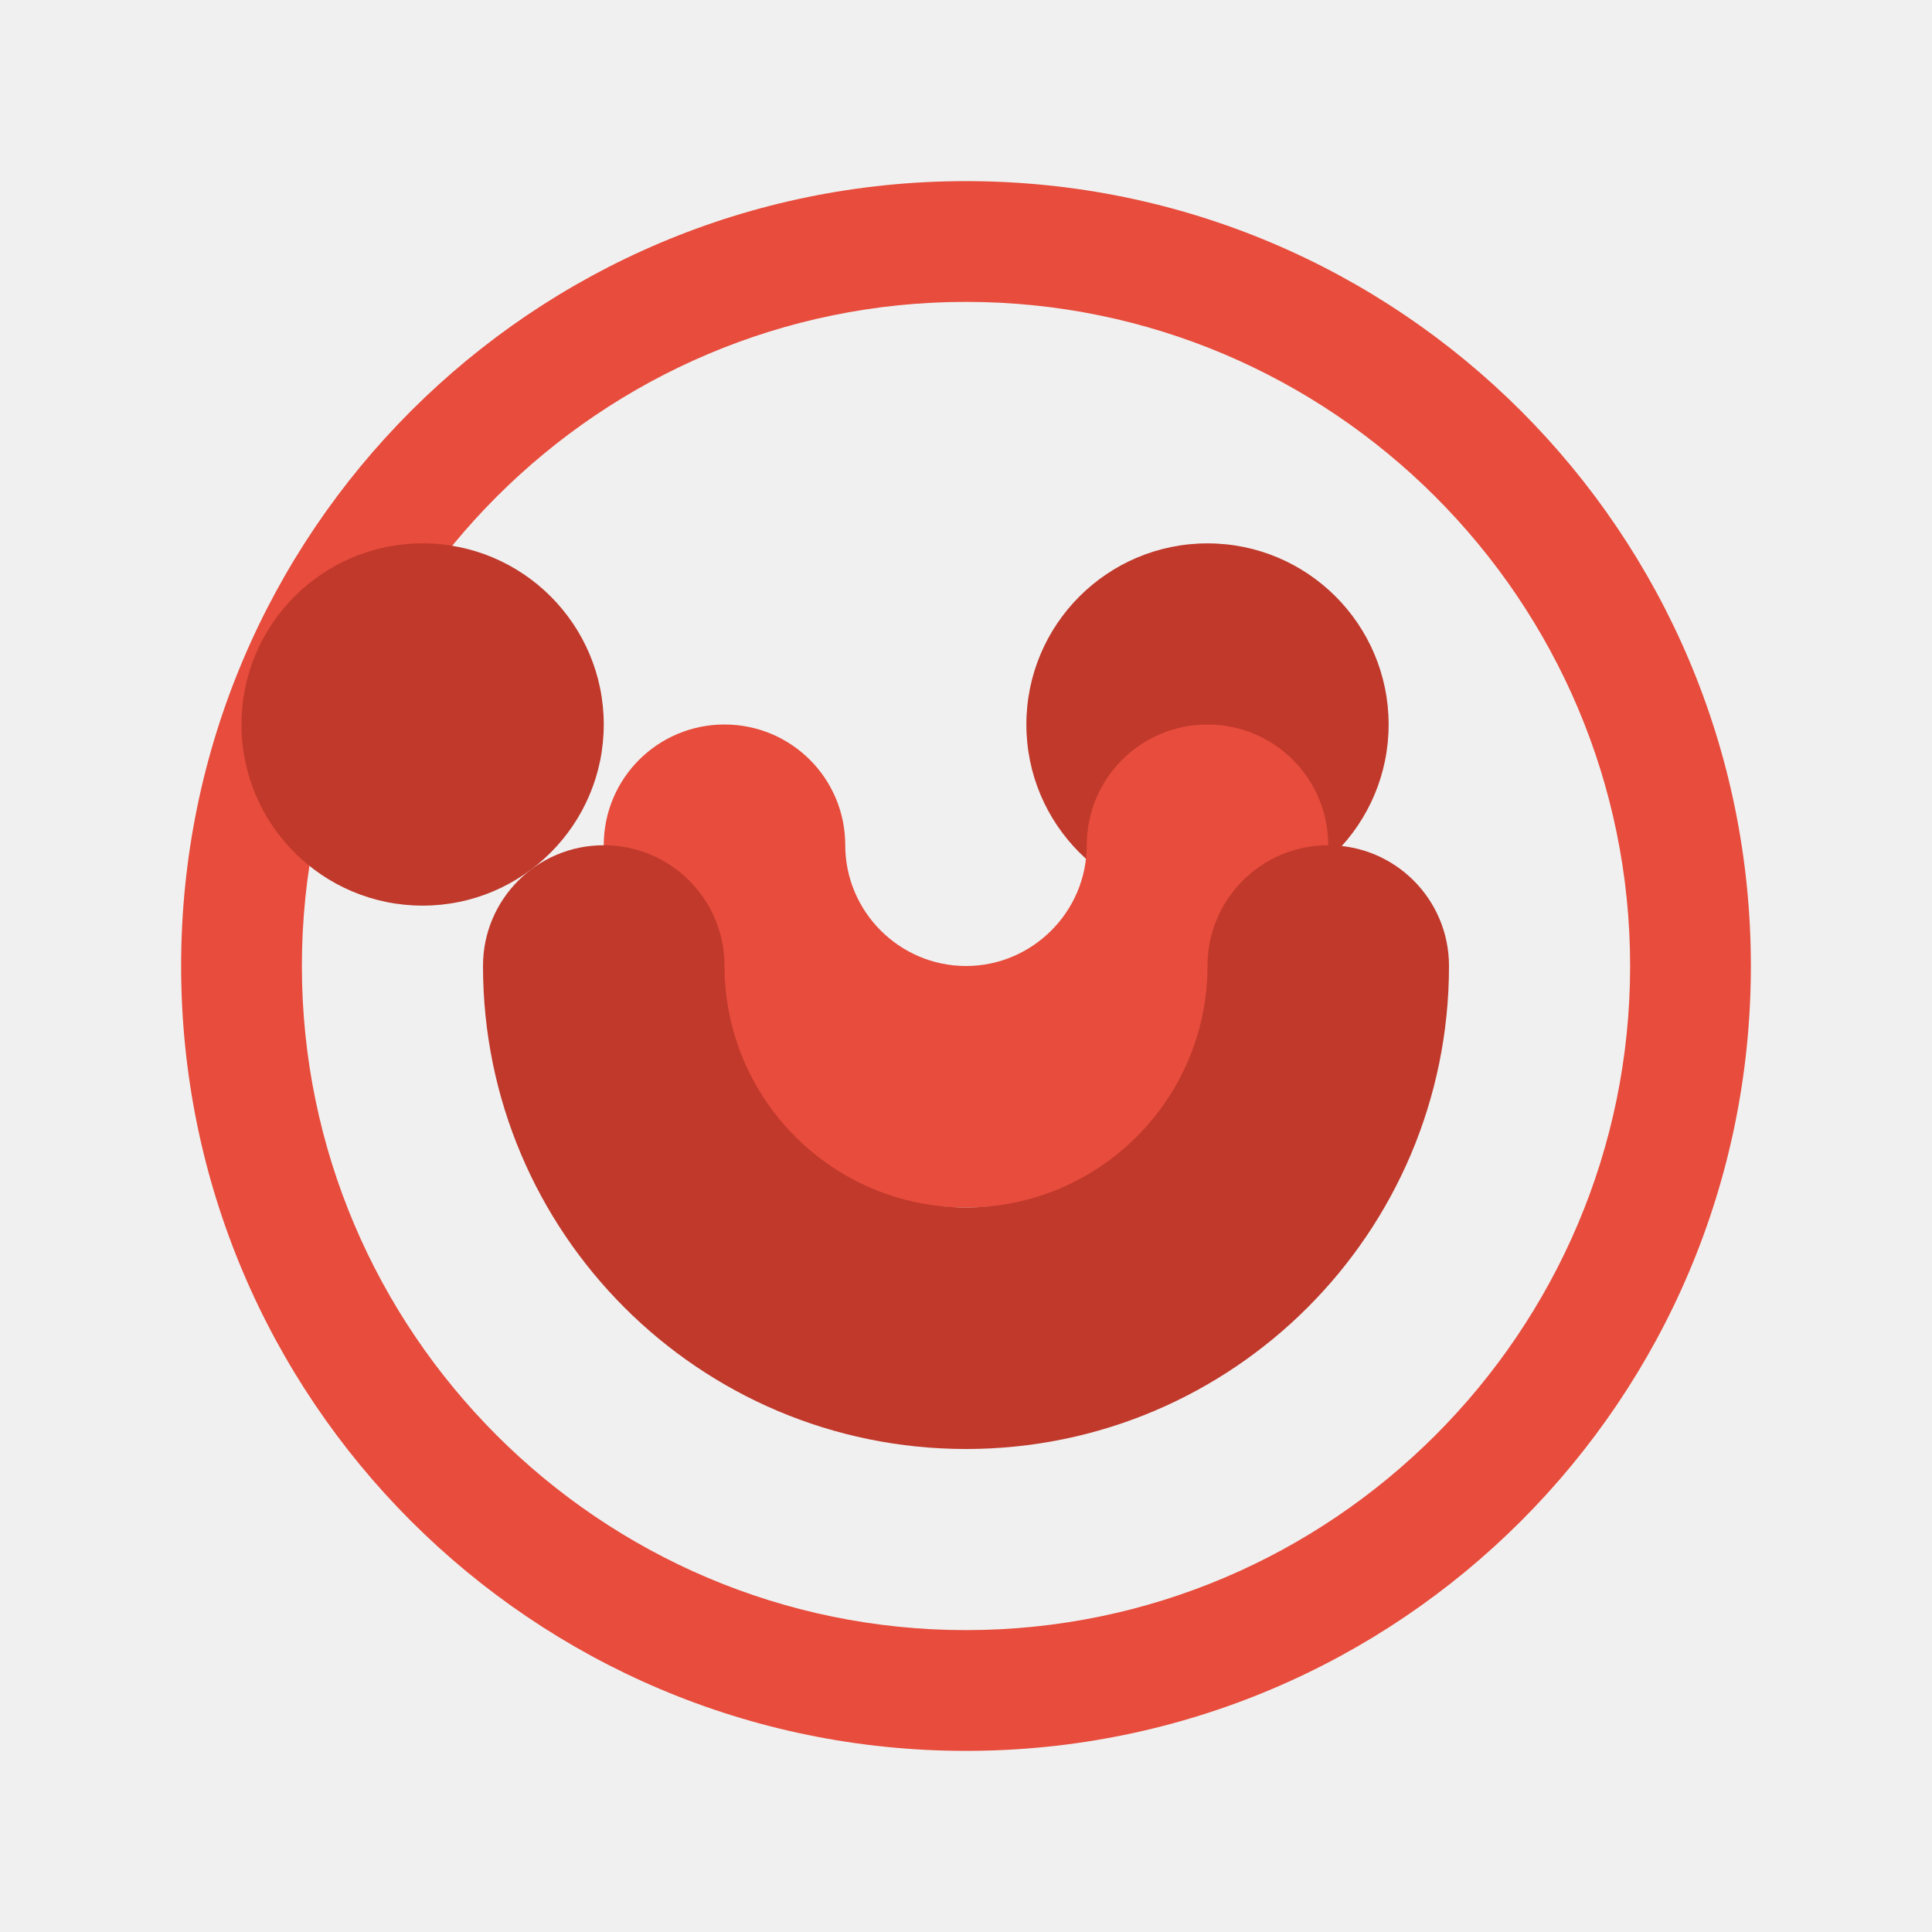
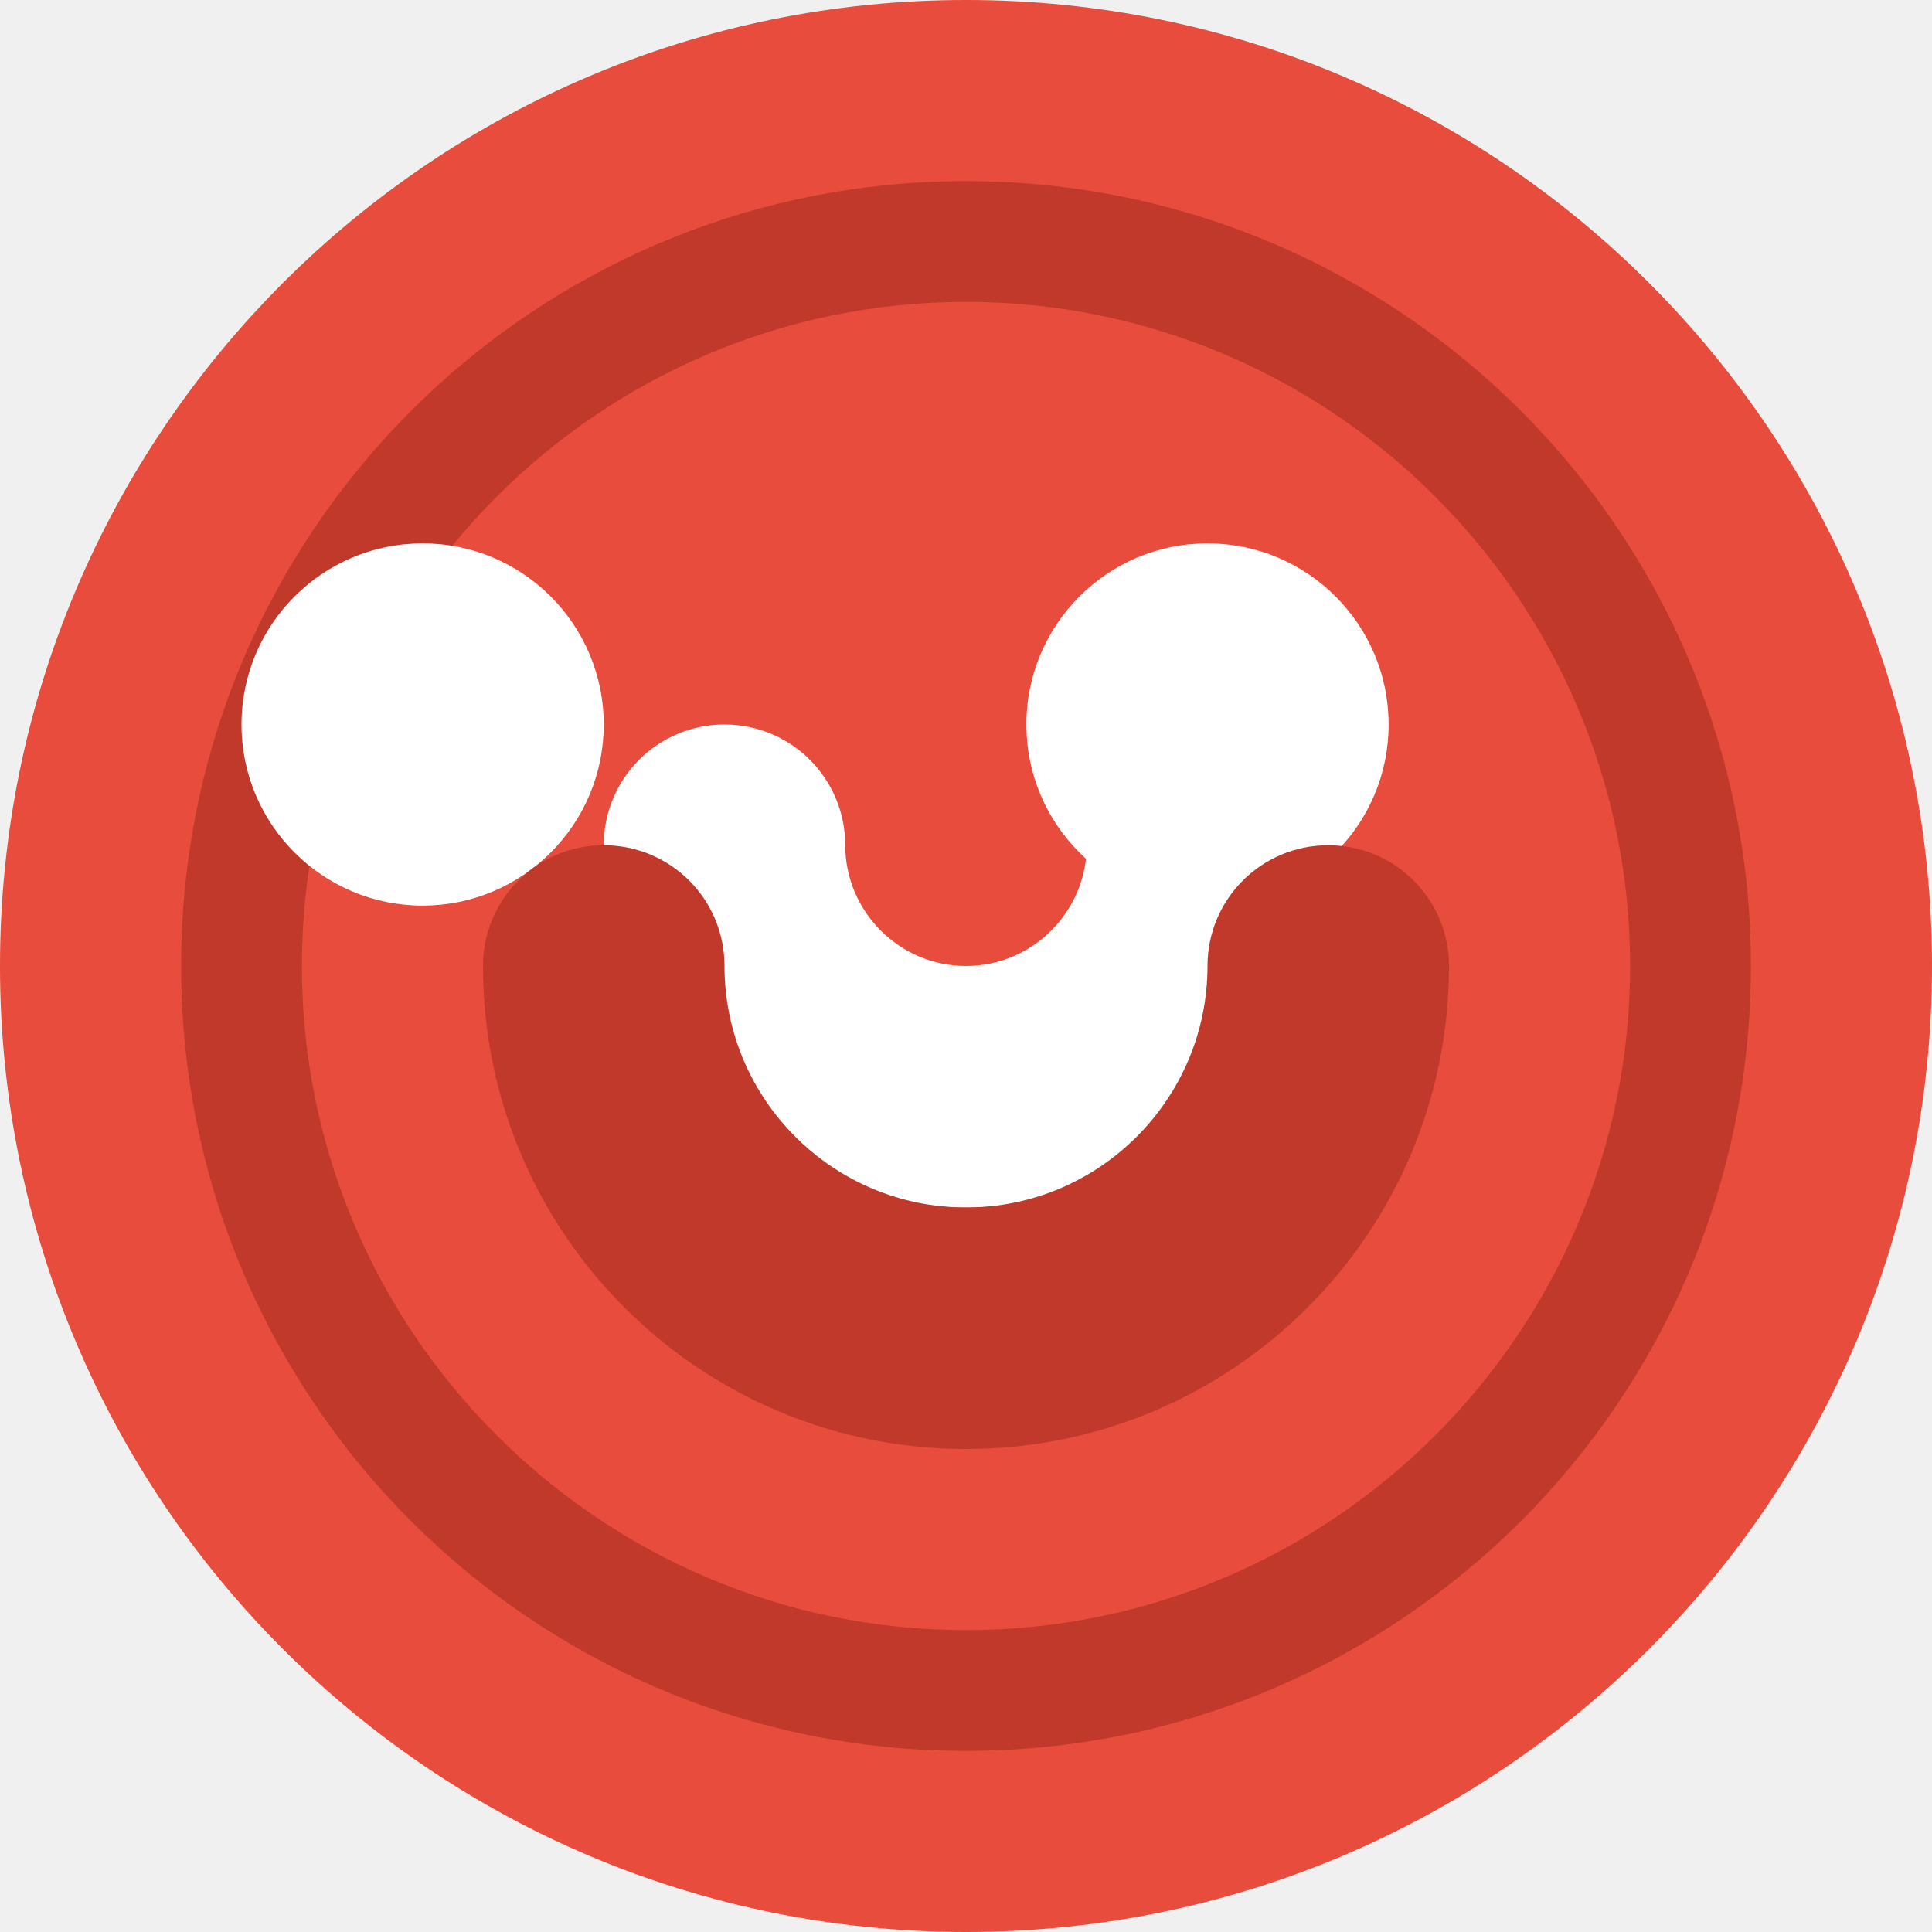
- <svg xmlns="http://www.w3.org/2000/svg" viewBox="0 0 512 512">
-   <path fill="#e74c3c" d="M256 48C141.1 48 48 141.1 48 256s93.1 208 208 208 208-93.1 208-208S370.9 48 256 48zm0 384c-97 0-176-79-176-176S159 80 256 80s176 79 176 176-79 176-176 176z" />
-   <path fill="#c0392b" d="M368 192c0-26.5-21.5-48-48-48s-48 21.5-48 48 21.5 48 48 48 48-21.5 48-48zm-208 0c0-26.5-21.5-48-48-48s-48 21.5-48 48 21.5 48 48 48 48-21.5 48-48z" />
-   <path fill="#e74c3c" d="M256 320c-53 0-96-43-96-96 0-17.7 14.3-32 32-32s32 14.3 32 32c0 17.6 14.4 32 32 32s32-14.4 32-32c0-17.7 14.3-32 32-32s32 14.3 32 32c0 53-43 96-96 96z" />
-   <path fill="#c0392b" d="M256 384c-70.7 0-128-57.3-128-128 0-17.7 14.3-32 32-32s32 14.3 32 32c0 35.3 28.7 64 64 64s64-28.7 64-64c0-17.7 14.3-32 32-32s32 14.3 32 32c0 70.7-57.3 128-128 128z" />
+ <svg xmlns="http://www.w3.org/2000/svg" width="512" height="512" viewBox="0 0 512 512">
+   <circle cx="256" cy="256" r="256" fill="#e74c3c" />
+   <path d="M256 48C141.1 48 48 141.1 48 256s93.1 208 208 208 208-93.1 208-208S370.9 48 256 48zm0 384c-97 0-176-79-176-176S159 80 256 80s176 79 176 176-79 176-176 176z" fill="#c0392b" />
+   <path d="M368 192c0-26.5-21.5-48-48-48s-48 21.5-48 48 21.5 48 48 48 48-21.5 48-48zm-208 0c0-26.5-21.5-48-48-48s-48 21.5-48 48 21.5 48 48 48 48-21.5 48-48z" fill="#fff" />
+   <path d="M256 320c-53 0-96-43-96-96 0-17.7 14.3-32 32-32s32 14.3 32 32c0 17.6 14.4 32 32 32s32-14.4 32-32c0-17.7 14.3-32 32-32s32 14.3 32 32c0 53-43 96-96 96z" fill="#fff" />
+   <path d="M256 384c-70.7 0-128-57.3-128-128 0-17.7 14.3-32 32-32s32 14.3 32 32c0 35.3 28.7 64 64 64s64-28.7 64-64c0-17.7 14.3-32 32-32s32 14.3 32 32c0 70.7-57.3 128-128 128z" fill="#c0392b" />
</svg>
